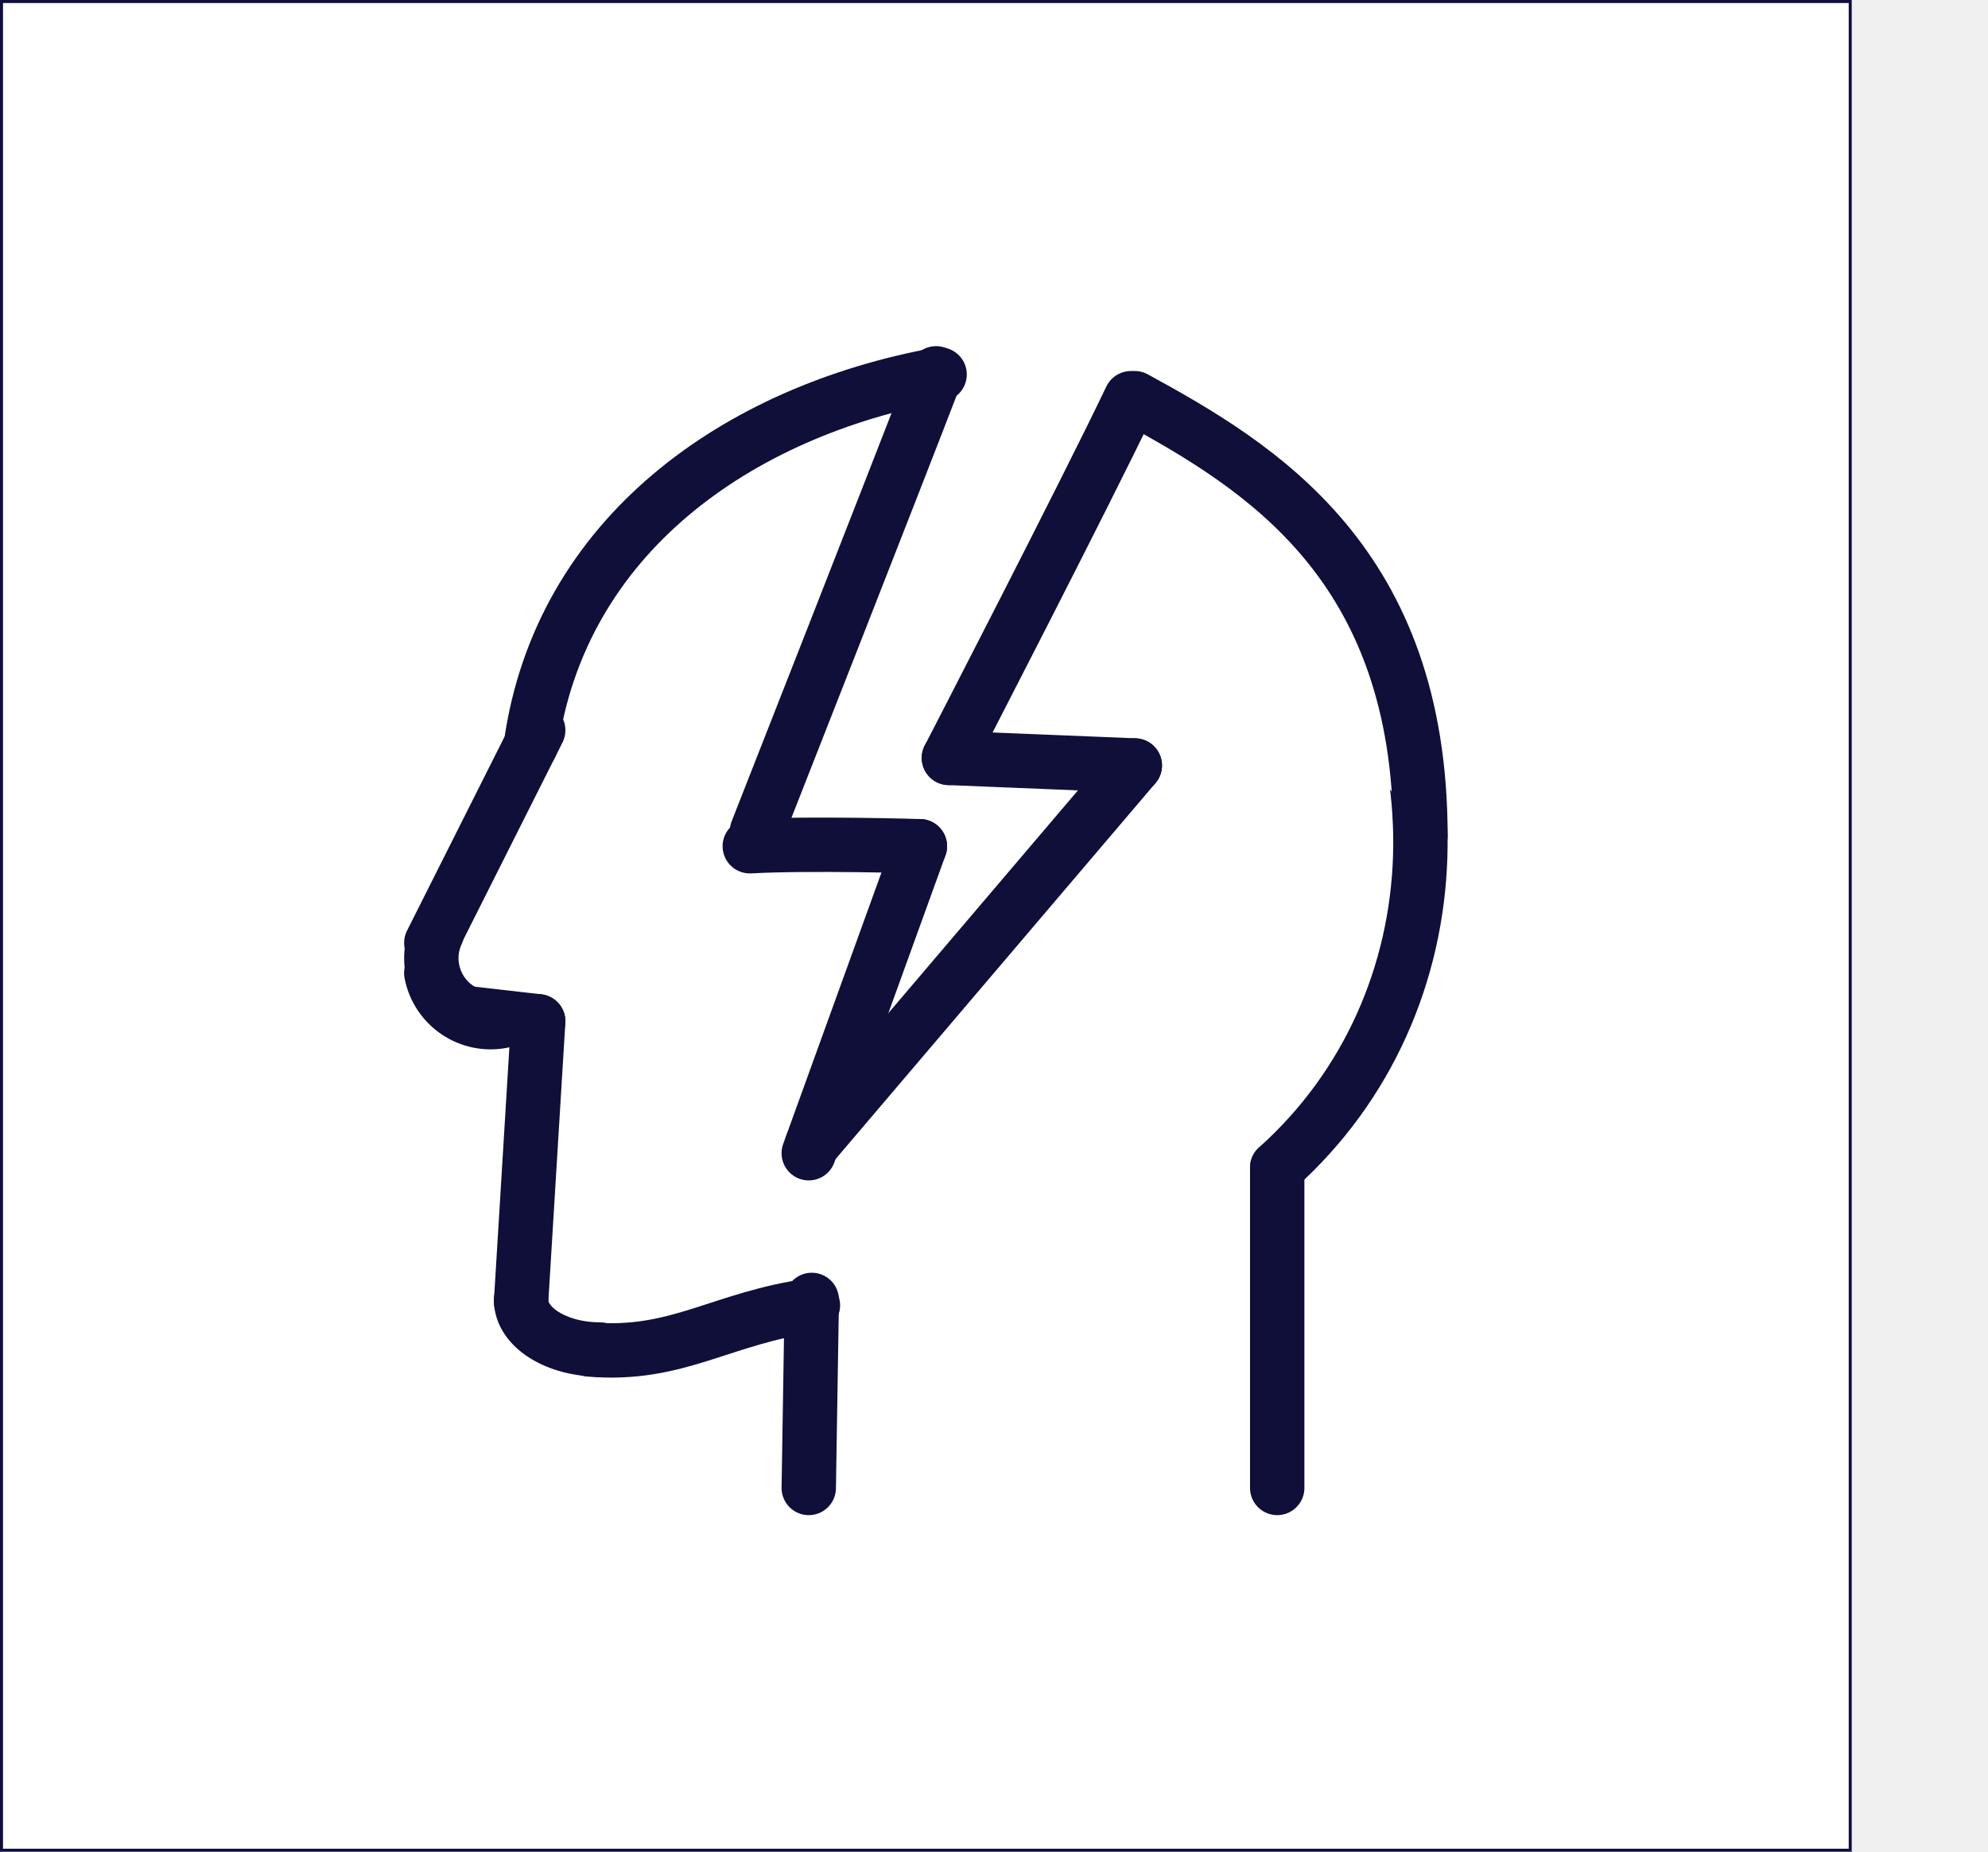
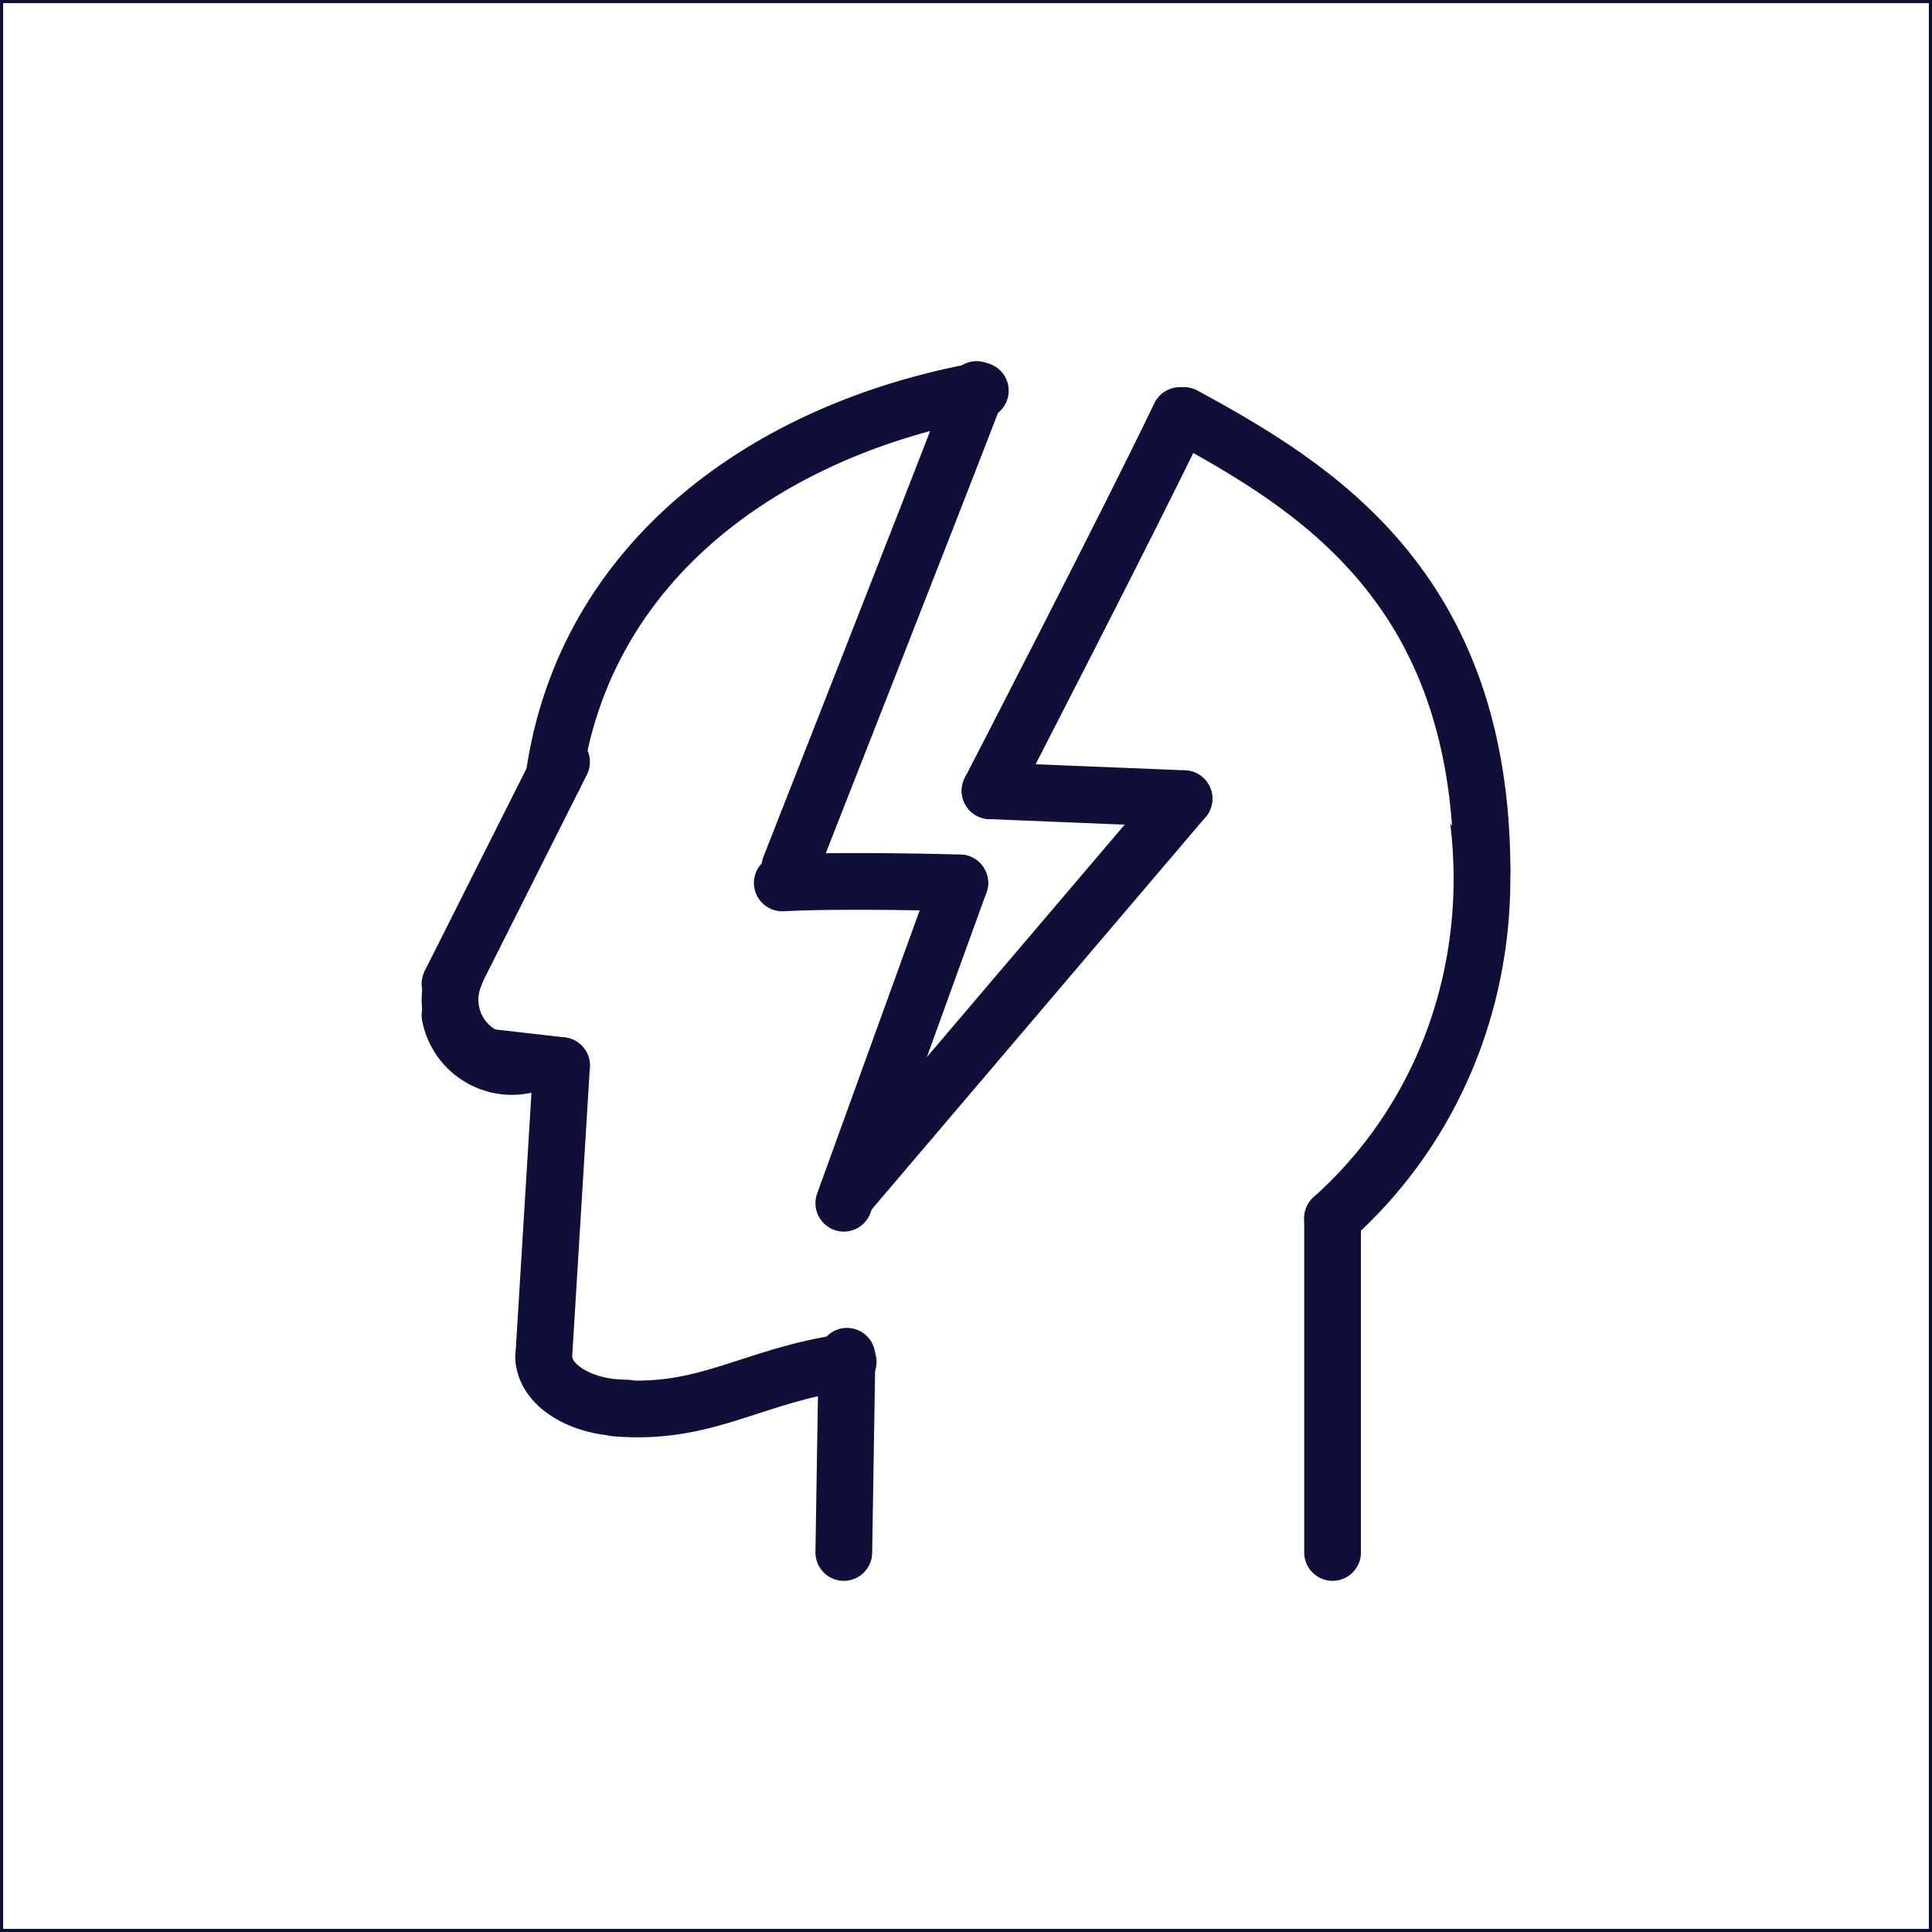
- <svg xmlns="http://www.w3.org/2000/svg" id="Layer_1" data-name="Layer 1" viewBox="0 0 658.11 613">
+ <svg xmlns="http://www.w3.org/2000/svg" id="Layer_1" data-name="Layer 1" viewBox="0 0 613 613">
  <defs>
    <style>
      .cls-1 {
        stroke-width: 18px;
      }

      .cls-1, .cls-2 {
        fill: #fff;
        stroke: #0f0f3a;
        stroke-linecap: round;
        stroke-miterlimit: 10;
      }
    </style>
  </defs>
  <rect class="cls-2" x=".5" y=".5" width="612" height="612" />
-   <path class="cls-1" d="M429.57,173.75c56.74,63.36,53.72,158.63-6.76,212.79" />
-   <path class="cls-1" d="M375.67,131.83c41.47,22.63,94.56,54.59,94.56,144.86" />
-   <path class="cls-1" d="M175.76,246.54c9.81-69.12,68.24-110.37,135.29-122.58" />
+   <path class="cls-1" d="m429.57,173.75c56.74,63.36,53.72,158.63-6.76,212.79" />
+   <path class="cls-1" d="m375.67,131.83c41.47,22.63,94.56,54.59,94.56,144.86" />
+   <path class="cls-1" d="m175.76,246.54c9.81-69.12,68.24-110.37,135.29-122.58" />
  <line class="cls-1" x1="178.17" y1="241.75" x2="142.78" y2="312.14" />
-   <path class="cls-1" d="M166.16,338.03c-10.85,2.07-21.32-5.06-23.39-15.91" />
-   <path class="cls-1" d="M154.46,335.38c-10.04-4.6-14.45-16.47-9.85-26.51" />
+   <path class="cls-1" d="m166.16,338.03c-10.85,2.07-21.32-5.06-23.39-15.91" />
+   <path class="cls-1" d="m154.46,335.38c-10.04-4.6-14.45-16.47-9.85-26.51" />
  <line class="cls-1" x1="154.46" y1="335.38" x2="178.17" y2="338.1" />
  <line class="cls-1" x1="178.17" y1="338.1" x2="172.5" y2="430.91" />
-   <path class="cls-1" d="M198.62,446.75c-14.42,0-26.12-7.36-26.12-16.43" />
+   <path class="cls-1" d="m198.62,446.75c-14.42,0-26.12-7.36-26.12-16.43" />
  <line class="cls-1" x1="268.73" y1="430.33" x2="267.73" y2="492.58" />
  <line class="cls-1" x1="422.81" y1="386.54" x2="422.81" y2="492.58" />
-   <path class="cls-1" d="M195.27,446.75c29.09,2.42,43.53-10.53,73.84-14.63" />
-   <path class="cls-1" d="M309.87,123.59c-13.22,34.46-59.26,151.53-59.26,151.53" />
-   <path class="cls-1" d="M304.52,280.14s-36.03-1.09-56.31,0" />
+   <path class="cls-1" d="m195.27,446.75c29.09,2.42,43.53-10.53,73.84-14.63" />
+   <path class="cls-1" d="m309.87,123.59c-13.22,34.46-59.26,151.53-59.26,151.53" />
+   <path class="cls-1" d="m304.52,280.14s-36.03-1.09-56.31,0" />
  <line class="cls-1" x1="267.73" y1="381.77" x2="304.52" y2="280.14" />
  <line class="cls-1" x1="268.73" y1="379.08" x2="375.67" y2="253.41" />
-   <path class="cls-1" d="M374.37,131.83c-15.33,32.12-60.24,119.07-60.24,119.07" />
+   <path class="cls-1" d="m374.37,131.83c-15.33,32.12-60.24,119.07-60.24,119.07" />
  <line class="cls-1" x1="375.67" y1="253.41" x2="314.13" y2="250.9" />
</svg>
